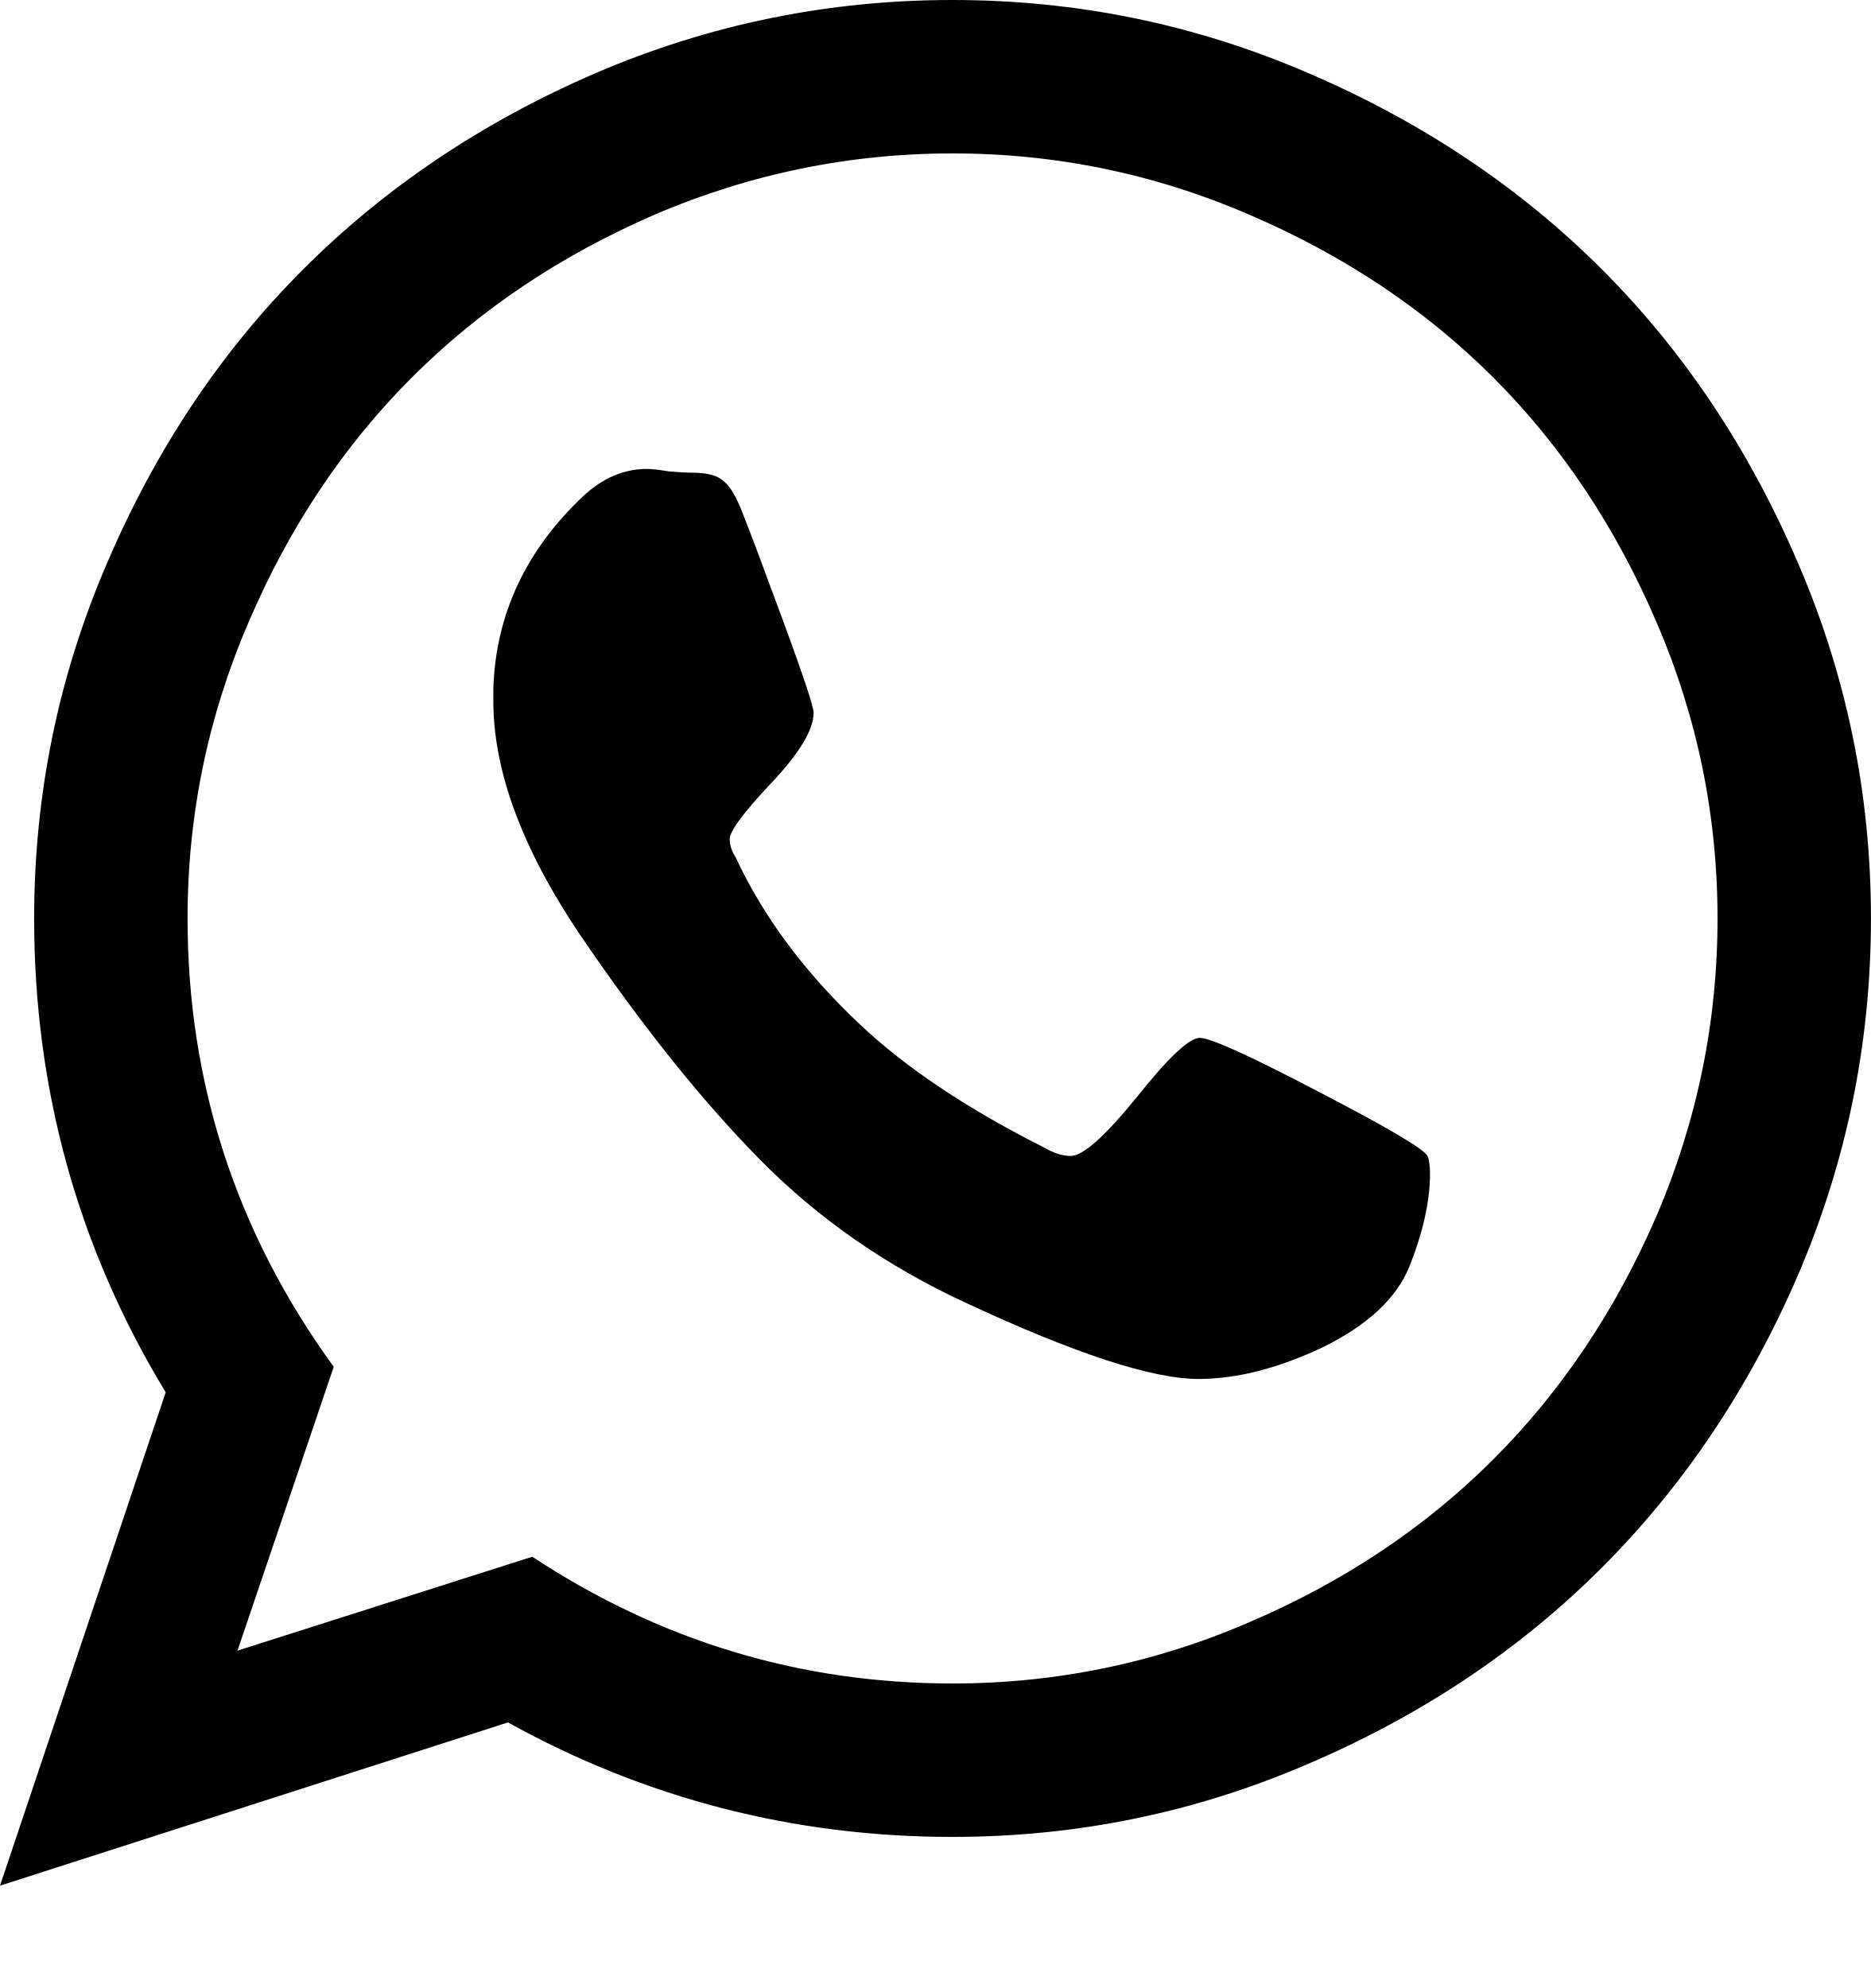
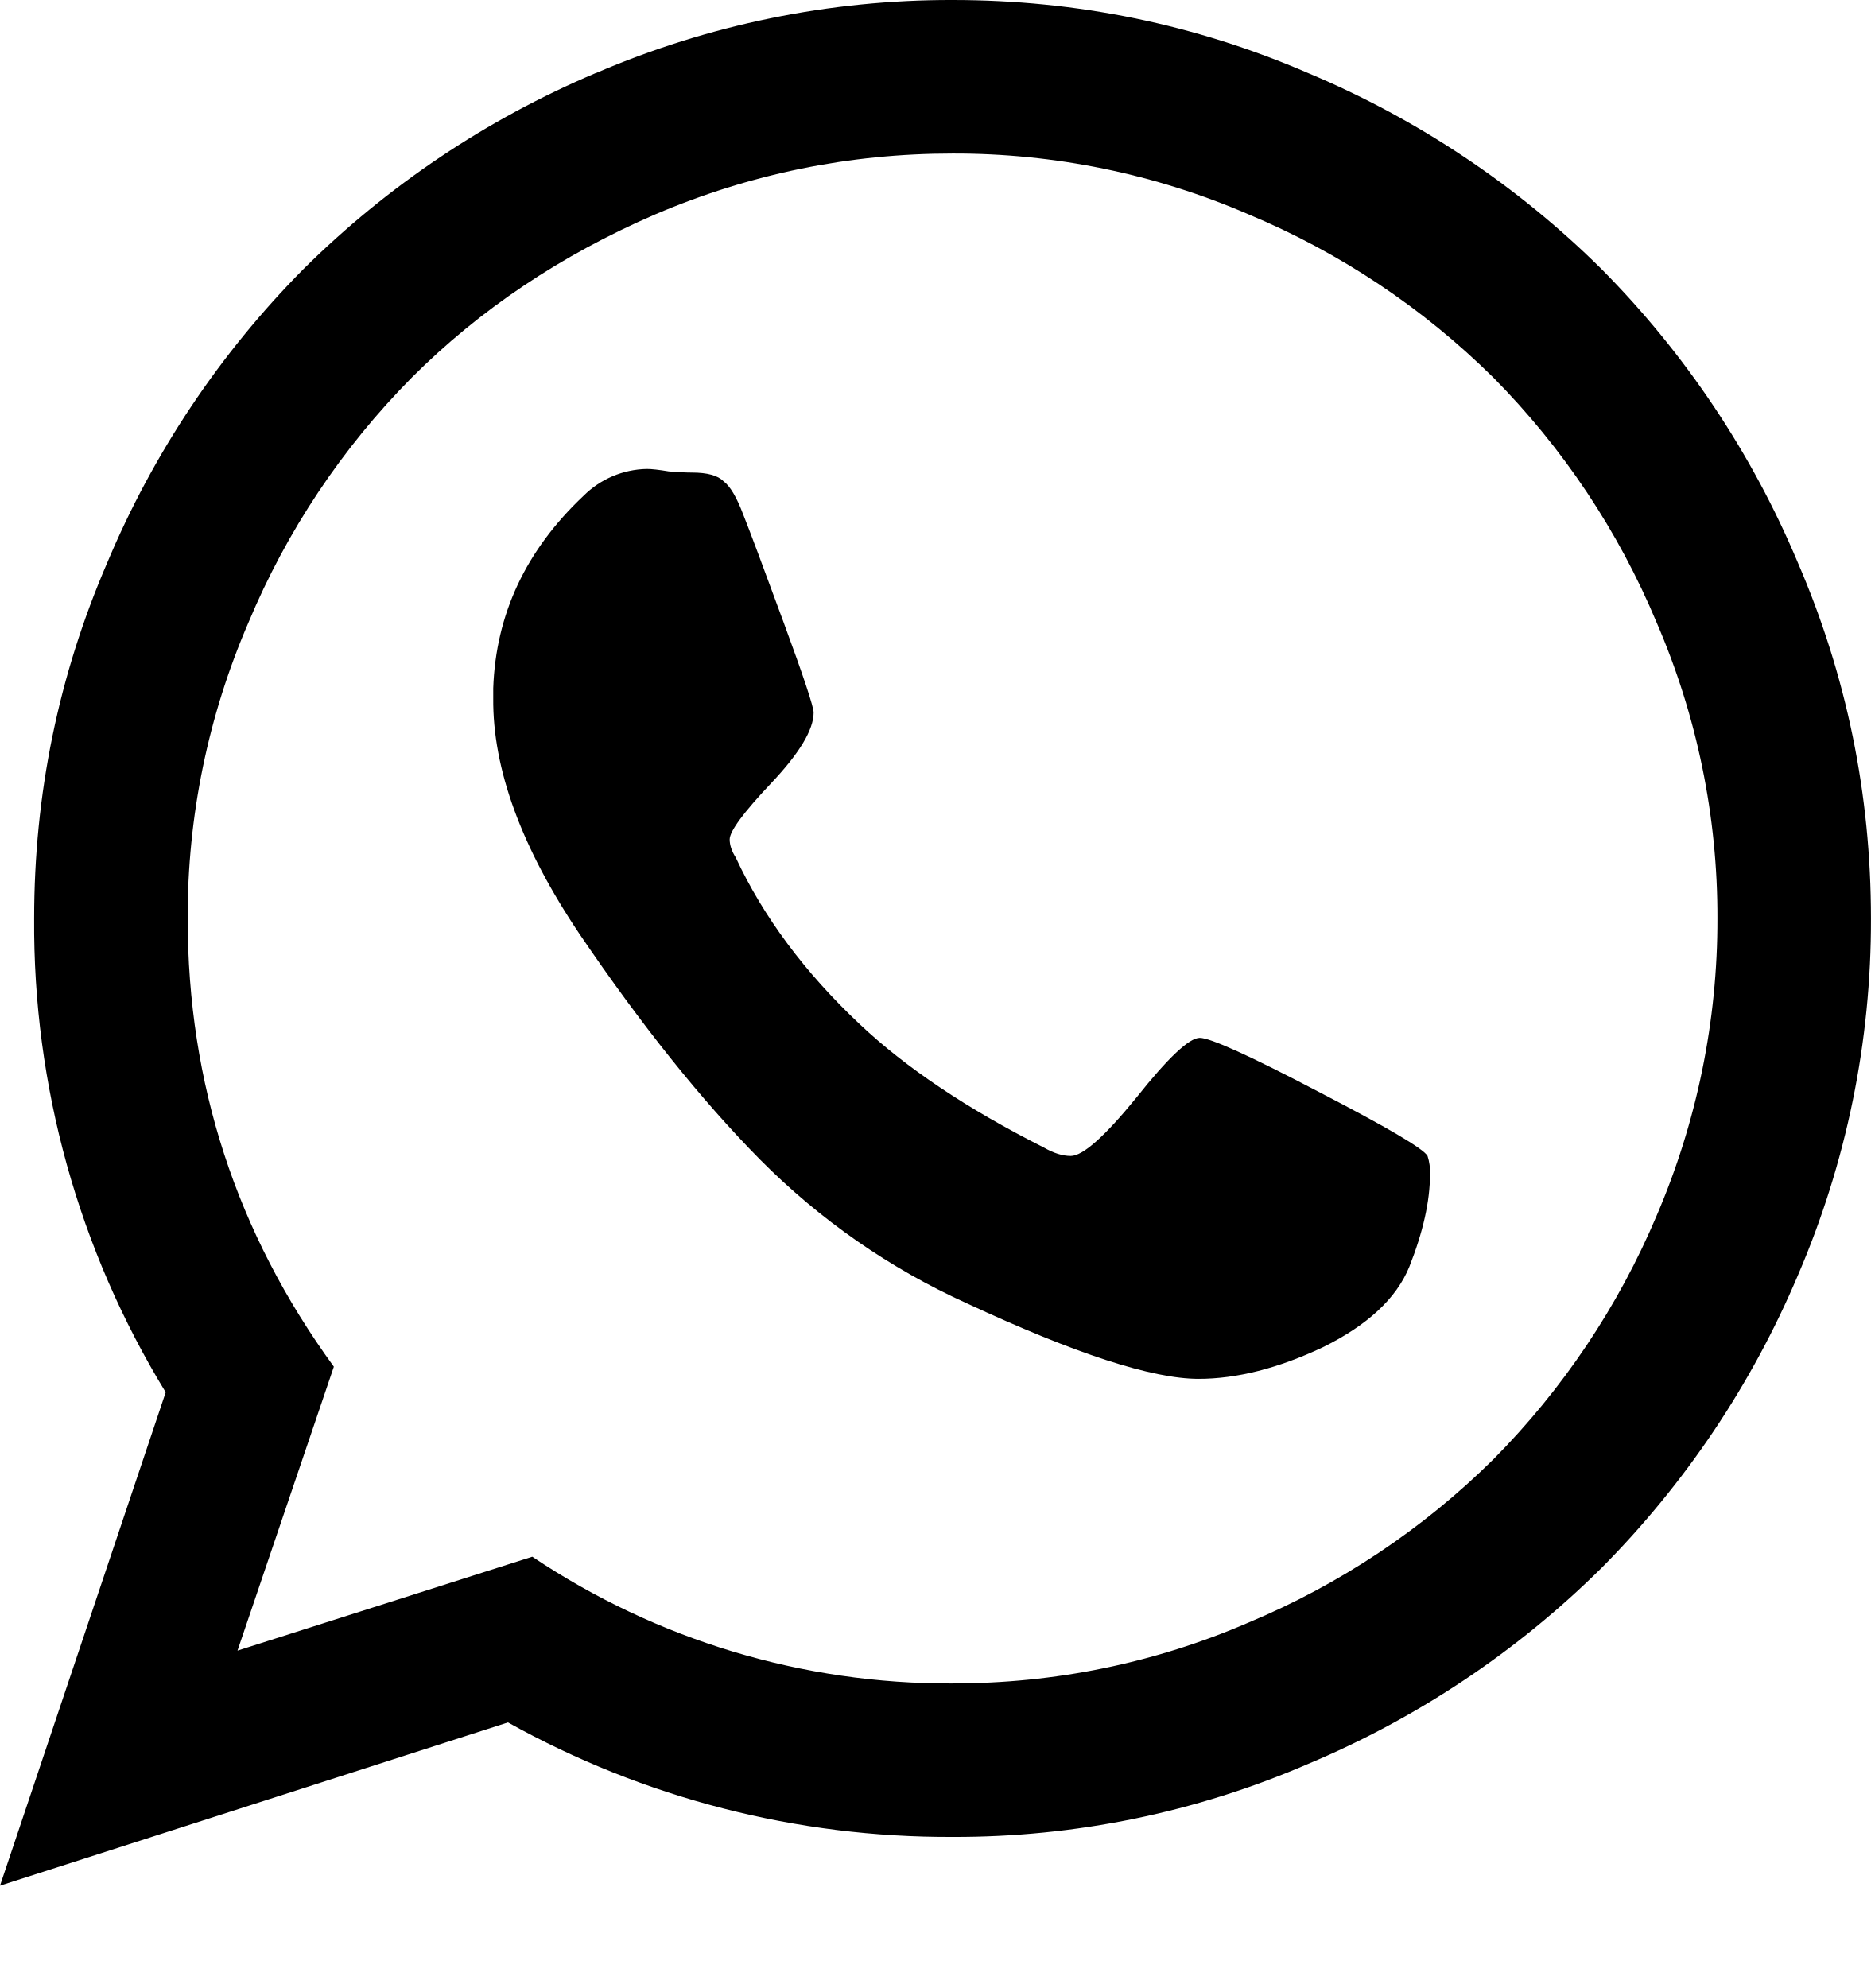
<svg xmlns="http://www.w3.org/2000/svg" width="16" height="17" viewBox="0 0 16 17">
-   <path d="M9.719 9.385C9.99 9.045 10.17 8.875 10.26 8.875C10.351 8.875 10.688 9.028 11.271 9.333C11.861 9.639 12.174 9.823 12.208 9.885C12.222 9.92 12.229 9.972 12.229 10.042C12.229 10.271 12.17 10.535 12.052 10.833C11.941 11.104 11.694 11.333 11.312 11.521C10.931 11.701 10.576 11.792 10.25 11.792C9.854 11.792 9.194 11.576 8.271 11.146C7.59 10.833 7 10.424 6.5 9.917C6 9.41 5.486 8.767 4.958 7.99C4.458 7.247 4.212 6.573 4.219 5.969V5.885C4.24 5.253 4.497 4.705 4.99 4.24C5.156 4.087 5.337 4.01 5.531 4.01C5.573 4.01 5.635 4.017 5.719 4.031C5.802 4.038 5.868 4.042 5.917 4.042C6.049 4.042 6.139 4.066 6.188 4.115C6.243 4.156 6.299 4.25 6.354 4.396C6.41 4.535 6.524 4.84 6.698 5.312C6.872 5.785 6.958 6.045 6.958 6.094C6.958 6.24 6.837 6.441 6.594 6.698C6.358 6.948 6.24 7.108 6.24 7.177C6.24 7.226 6.257 7.278 6.292 7.333C6.528 7.84 6.882 8.316 7.354 8.76C7.743 9.128 8.267 9.479 8.927 9.812C9.01 9.861 9.087 9.885 9.156 9.885C9.26 9.885 9.448 9.719 9.719 9.385ZM8.146 14.396C9.028 14.396 9.872 14.222 10.677 13.875C11.49 13.528 12.188 13.062 12.771 12.479C13.354 11.896 13.819 11.201 14.167 10.396C14.514 9.583 14.688 8.736 14.688 7.854C14.688 6.972 14.514 6.128 14.167 5.323C13.819 4.51 13.354 3.812 12.771 3.229C12.188 2.646 11.49 2.181 10.677 1.833C9.872 1.486 9.028 1.312 8.146 1.312C7.264 1.312 6.417 1.486 5.604 1.833C4.799 2.181 4.104 2.646 3.521 3.229C2.938 3.812 2.472 4.51 2.125 5.323C1.778 6.128 1.604 6.972 1.604 7.854C1.604 9.264 2.021 10.542 2.854 11.688L2.031 14.115L4.552 13.312C5.649 14.035 6.847 14.396 8.146 14.396ZM5.094 0.625C6.066 0.208 7.083 0 8.146 0C9.208 0 10.222 0.208 11.188 0.625C12.16 1.042 12.996 1.601 13.698 2.302C14.399 3.003 14.958 3.84 15.375 4.812C15.792 5.778 16 6.792 16 7.854C16 8.917 15.792 9.934 15.375 10.906C14.958 11.871 14.399 12.705 13.698 13.406C12.996 14.108 12.16 14.667 11.188 15.083C10.222 15.5 9.208 15.708 8.146 15.708C6.792 15.708 5.524 15.382 4.344 14.729L0 16.125L1.417 11.906C0.667 10.67 0.292 9.319 0.292 7.854C0.292 6.792 0.5 5.778 0.917 4.812C1.333 3.84 1.892 3.003 2.594 2.302C3.295 1.601 4.128 1.042 5.094 0.625Z" />
+   <path d="M9.719 9.385c.27-.34.451-.51.541-.51.09 0 .428.153 1.01.458.591.306.904.49.938.552a.444.444 0 01.021.157c0 .229-.059.493-.177.791-.111.271-.358.5-.74.688-.381.18-.736.27-1.062.27-.396 0-1.056-.215-1.98-.645a5.945 5.945 0 01-1.77-1.23C6 9.41 5.486 8.768 4.958 7.99c-.5-.743-.746-1.417-.74-2.021v-.084c.022-.632.279-1.18.772-1.645a.788.788 0 01.541-.23c.042 0 .104.007.188.021.083.007.15.01.198.01.132 0 .222.025.27.074.056.041.112.135.167.28.056.14.17.445.344.918.174.472.26.732.26.78 0 .147-.121.348-.364.605-.236.25-.354.41-.354.48 0 .048.017.1.052.155.236.507.59.983 1.062 1.427.39.368.913.72 1.573 1.053.083.048.16.072.23.072.103 0 .29-.166.562-.5zm-1.573 5.01a6.33 6.33 0 002.531-.52 6.581 6.581 0 002.094-1.396 6.613 6.613 0 001.396-2.083 6.41 6.41 0 00.52-2.542 6.33 6.33 0 00-.52-2.531 6.582 6.582 0 00-1.396-2.094 6.581 6.581 0 00-2.094-1.396 6.329 6.329 0 00-2.531-.52c-.882 0-1.73.173-2.542.52-.805.348-1.5.813-2.083 1.396a6.582 6.582 0 00-1.396 2.094 6.329 6.329 0 00-.52 2.531c0 1.41.416 2.688 1.25 3.833l-.824 2.428 2.521-.803a6.406 6.406 0 003.594 1.084zM5.094.626A7.669 7.669 0 018.146 0c1.062 0 2.076.208 3.041.625a7.918 7.918 0 012.51 1.677 7.918 7.918 0 011.678 2.51c.417.966.625 1.98.625 3.042a7.66 7.66 0 01-.625 3.052 7.947 7.947 0 01-1.677 2.5 7.916 7.916 0 01-2.51 1.677 7.594 7.594 0 01-3.042.625 7.735 7.735 0 01-3.802-.979L0 16.125l1.417-4.219A7.666 7.666 0 01.292 7.854c0-1.062.208-2.076.625-3.042a7.917 7.917 0 011.677-2.51 7.948 7.948 0 012.5-1.677z" />
</svg>
